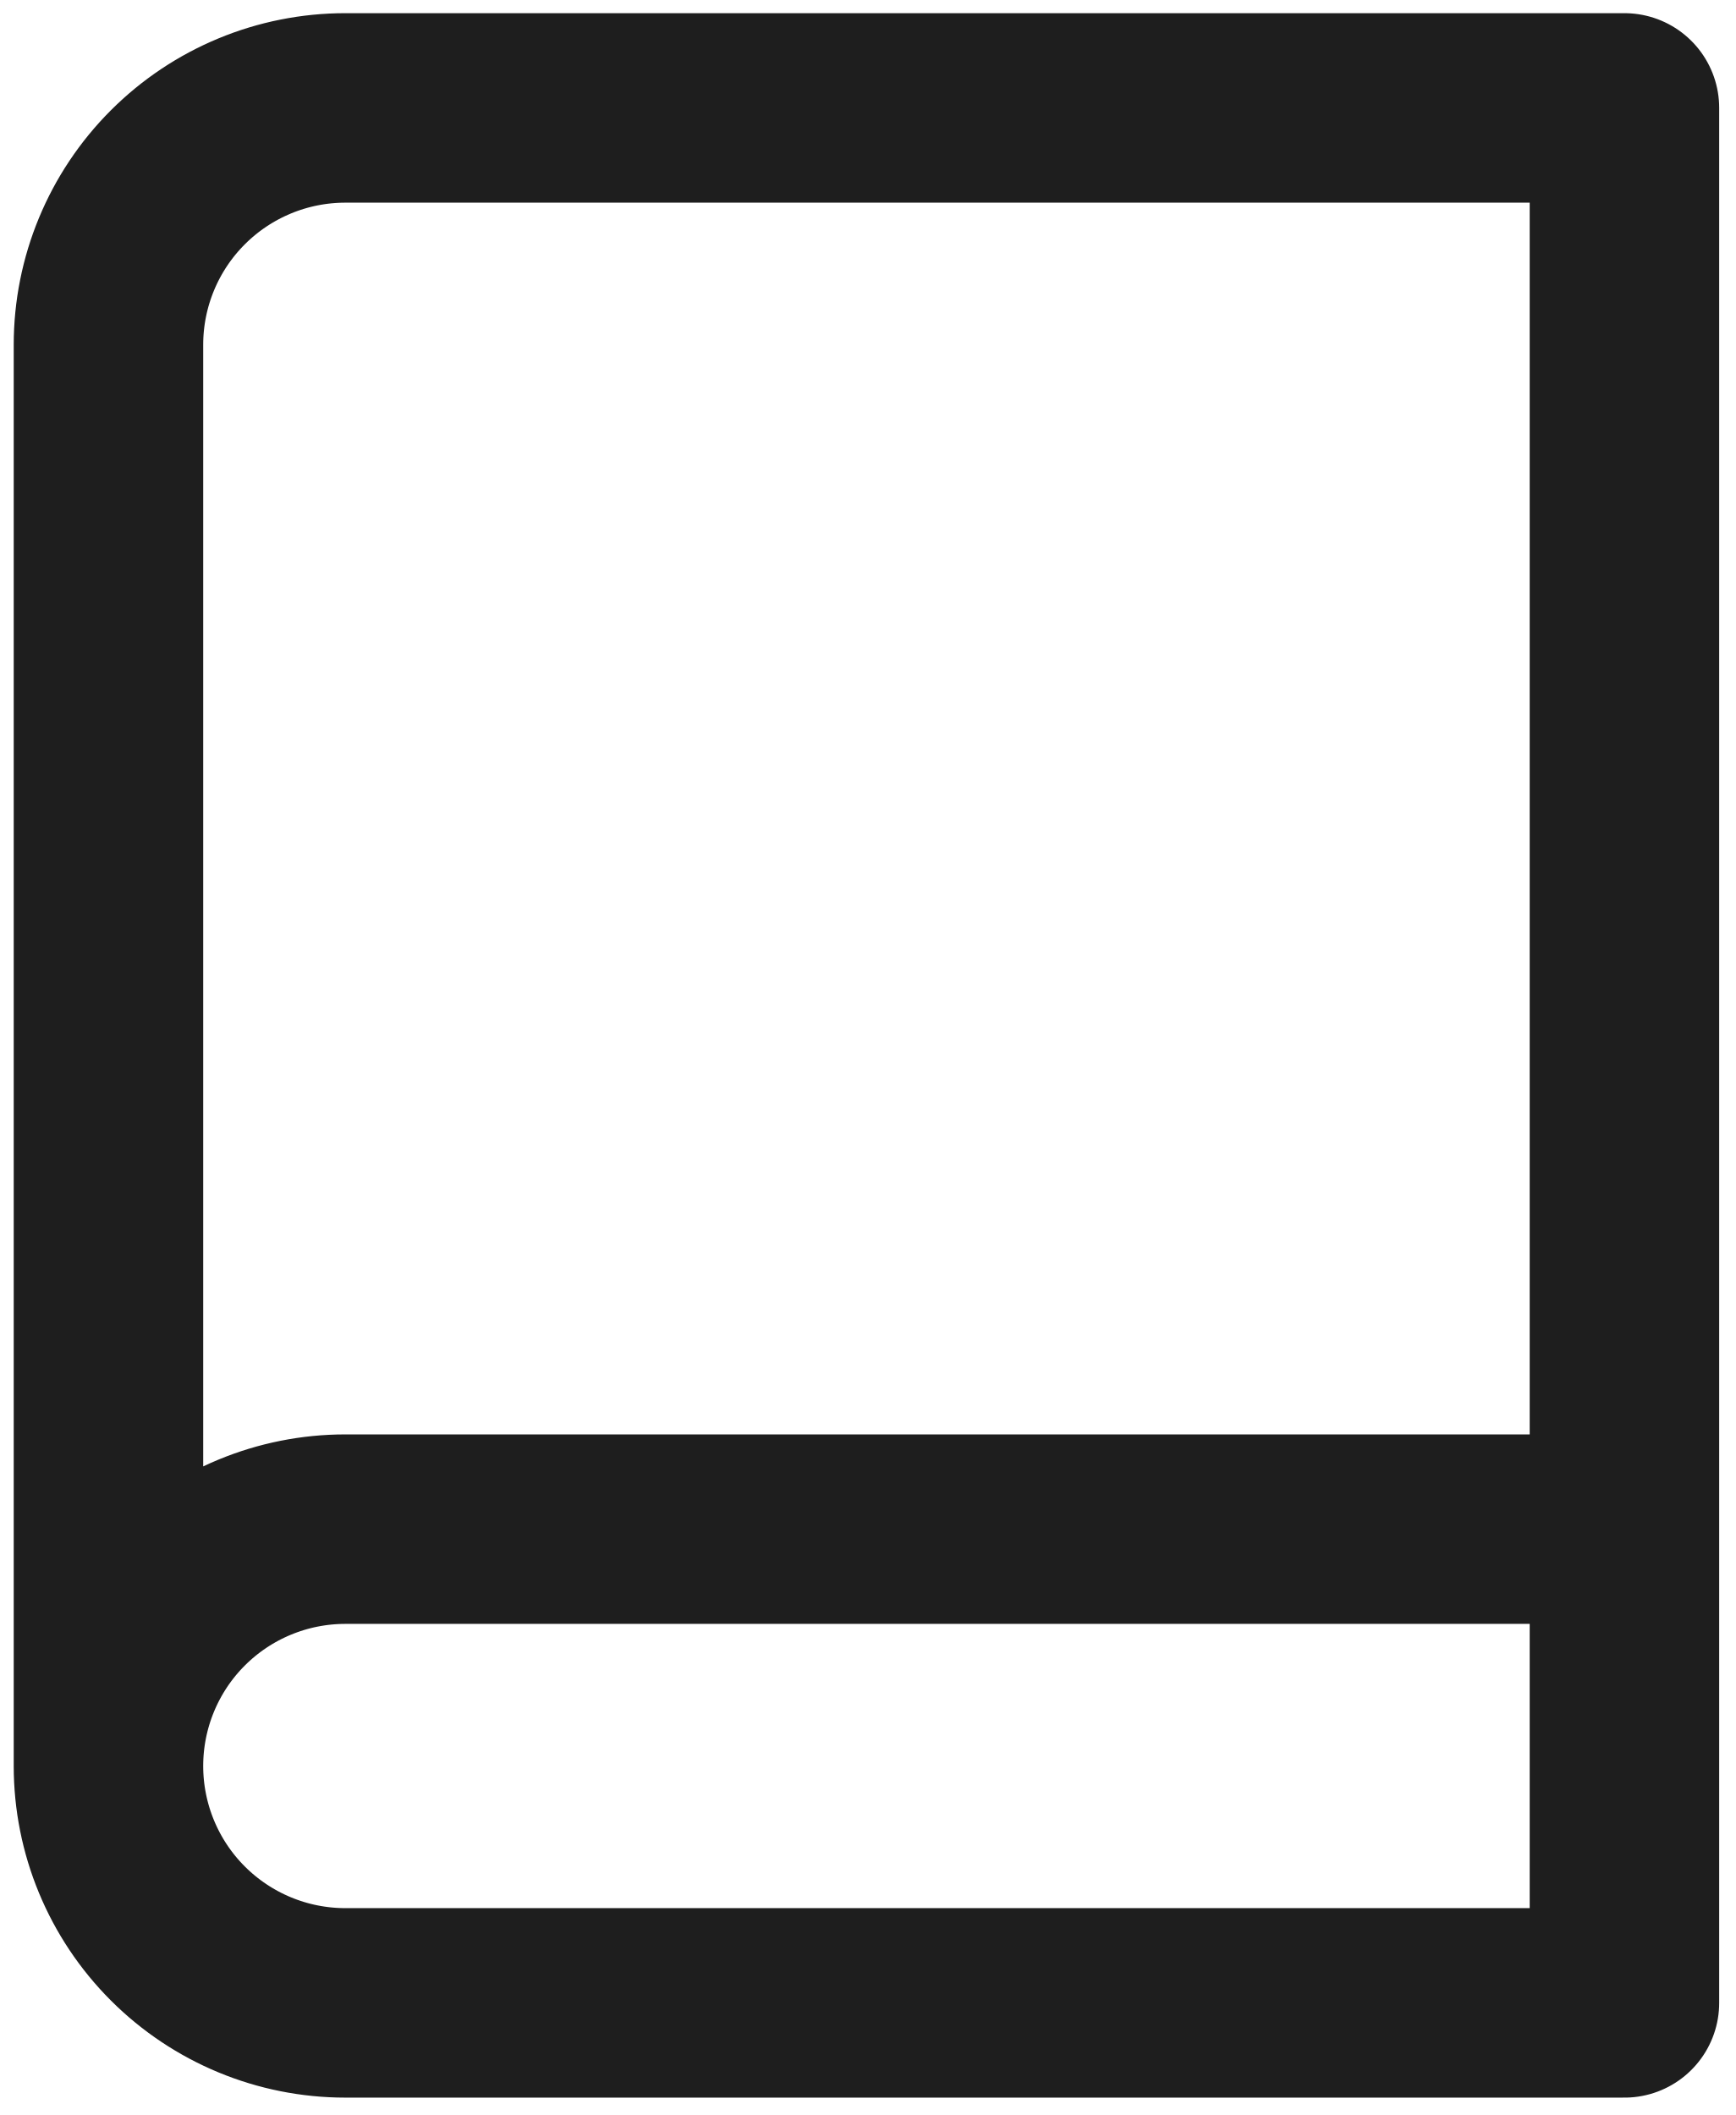
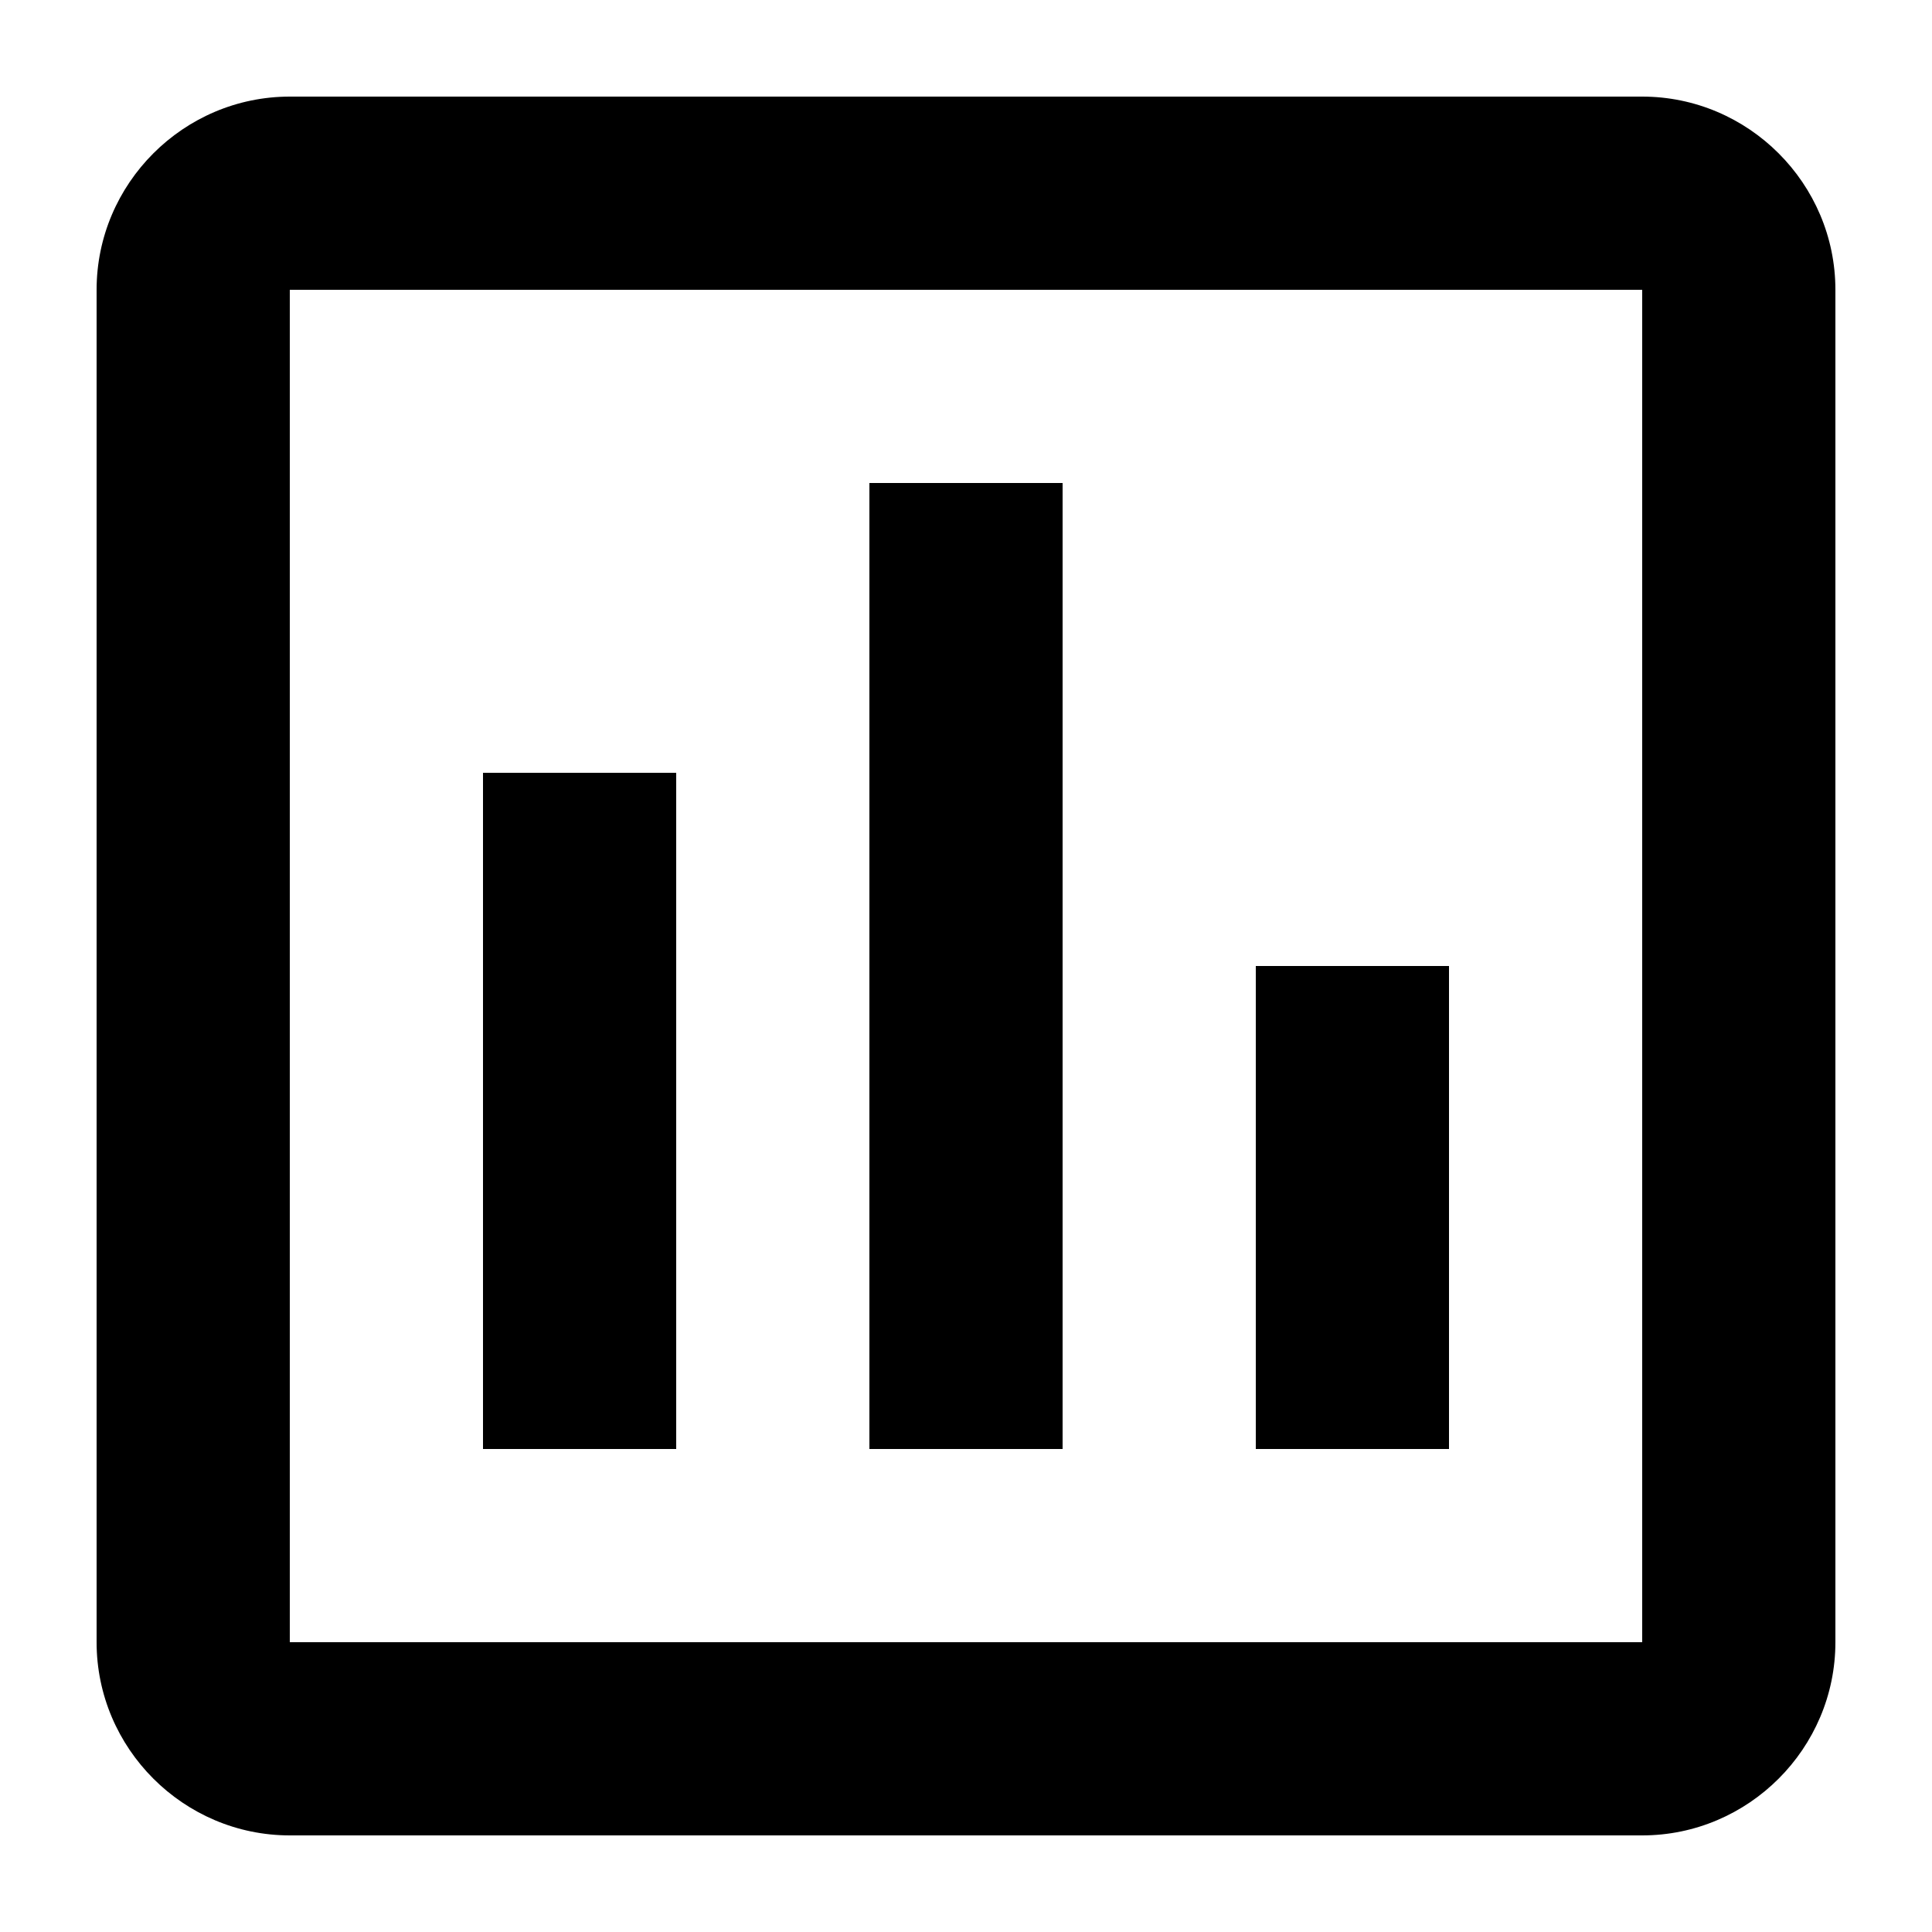
- <svg xmlns="http://www.w3.org/2000/svg" width="64" height="78" viewBox="0 0 64 78" fill="none">
-   <path d="M4 65.129C4 62.812 4.92 60.59 6.559 58.952C8.197 57.314 10.419 56.394 12.736 56.394H59.908M4 65.129C4 67.446 4.92 69.668 6.559 71.306C8.197 72.944 10.419 73.865 12.736 73.865H59.908V3.98H12.736C10.419 3.98 8.197 4.901 6.559 6.539C4.92 8.177 4 10.399 4 12.716V65.129Z" stroke="#1E1E1E" stroke-width="6.988" stroke-linecap="round" stroke-linejoin="round" />
+ <svg xmlns="http://www.w3.org/2000/svg" width="128" height="128" fill="currentColor" viewBox="2 2 20 20" transform="" id="injected-svg">
+   <path d="M15 12h2v5h-2zm-4-5h2v10h-2zm-4 3h2v7H7z" />
+   <path d="M5 21h14c1.1 0 2-.9 2-2V5c0-1.1-.9-2-2-2H5c-1.1 0-2 .9-2 2v14c0 1.1.9 2 2 2M5 5h14v14H5z" />
</svg>
